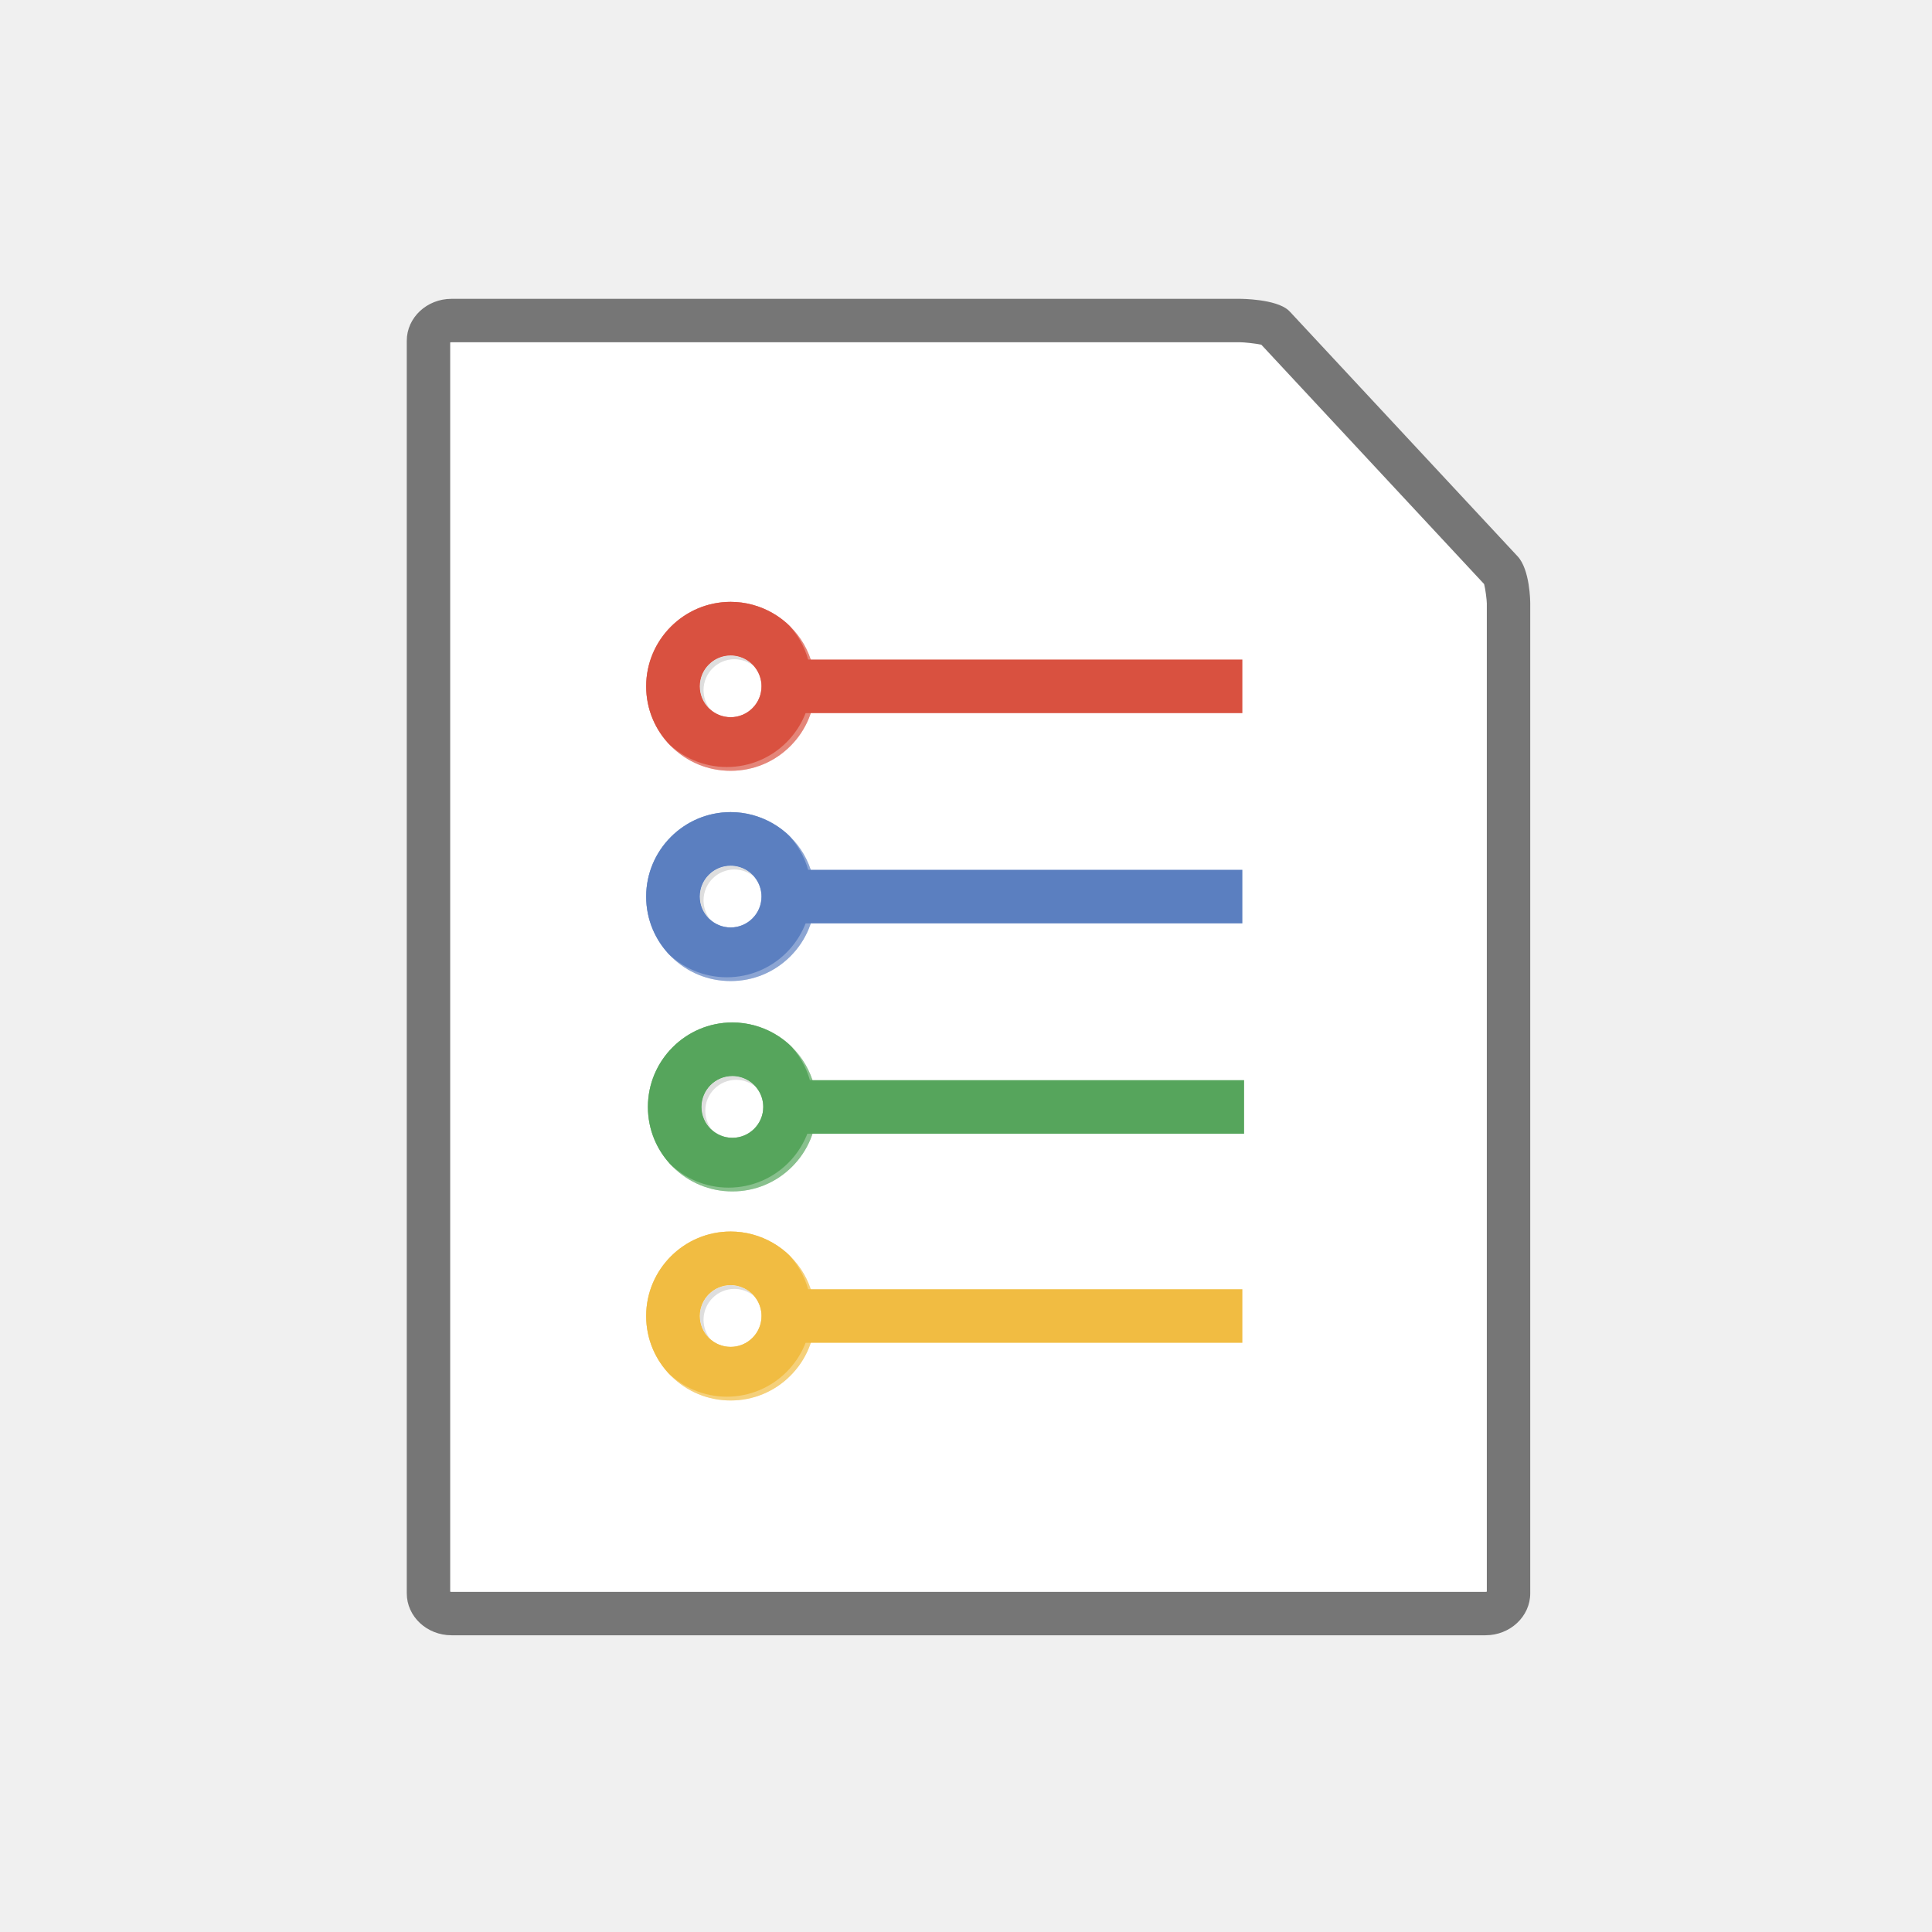
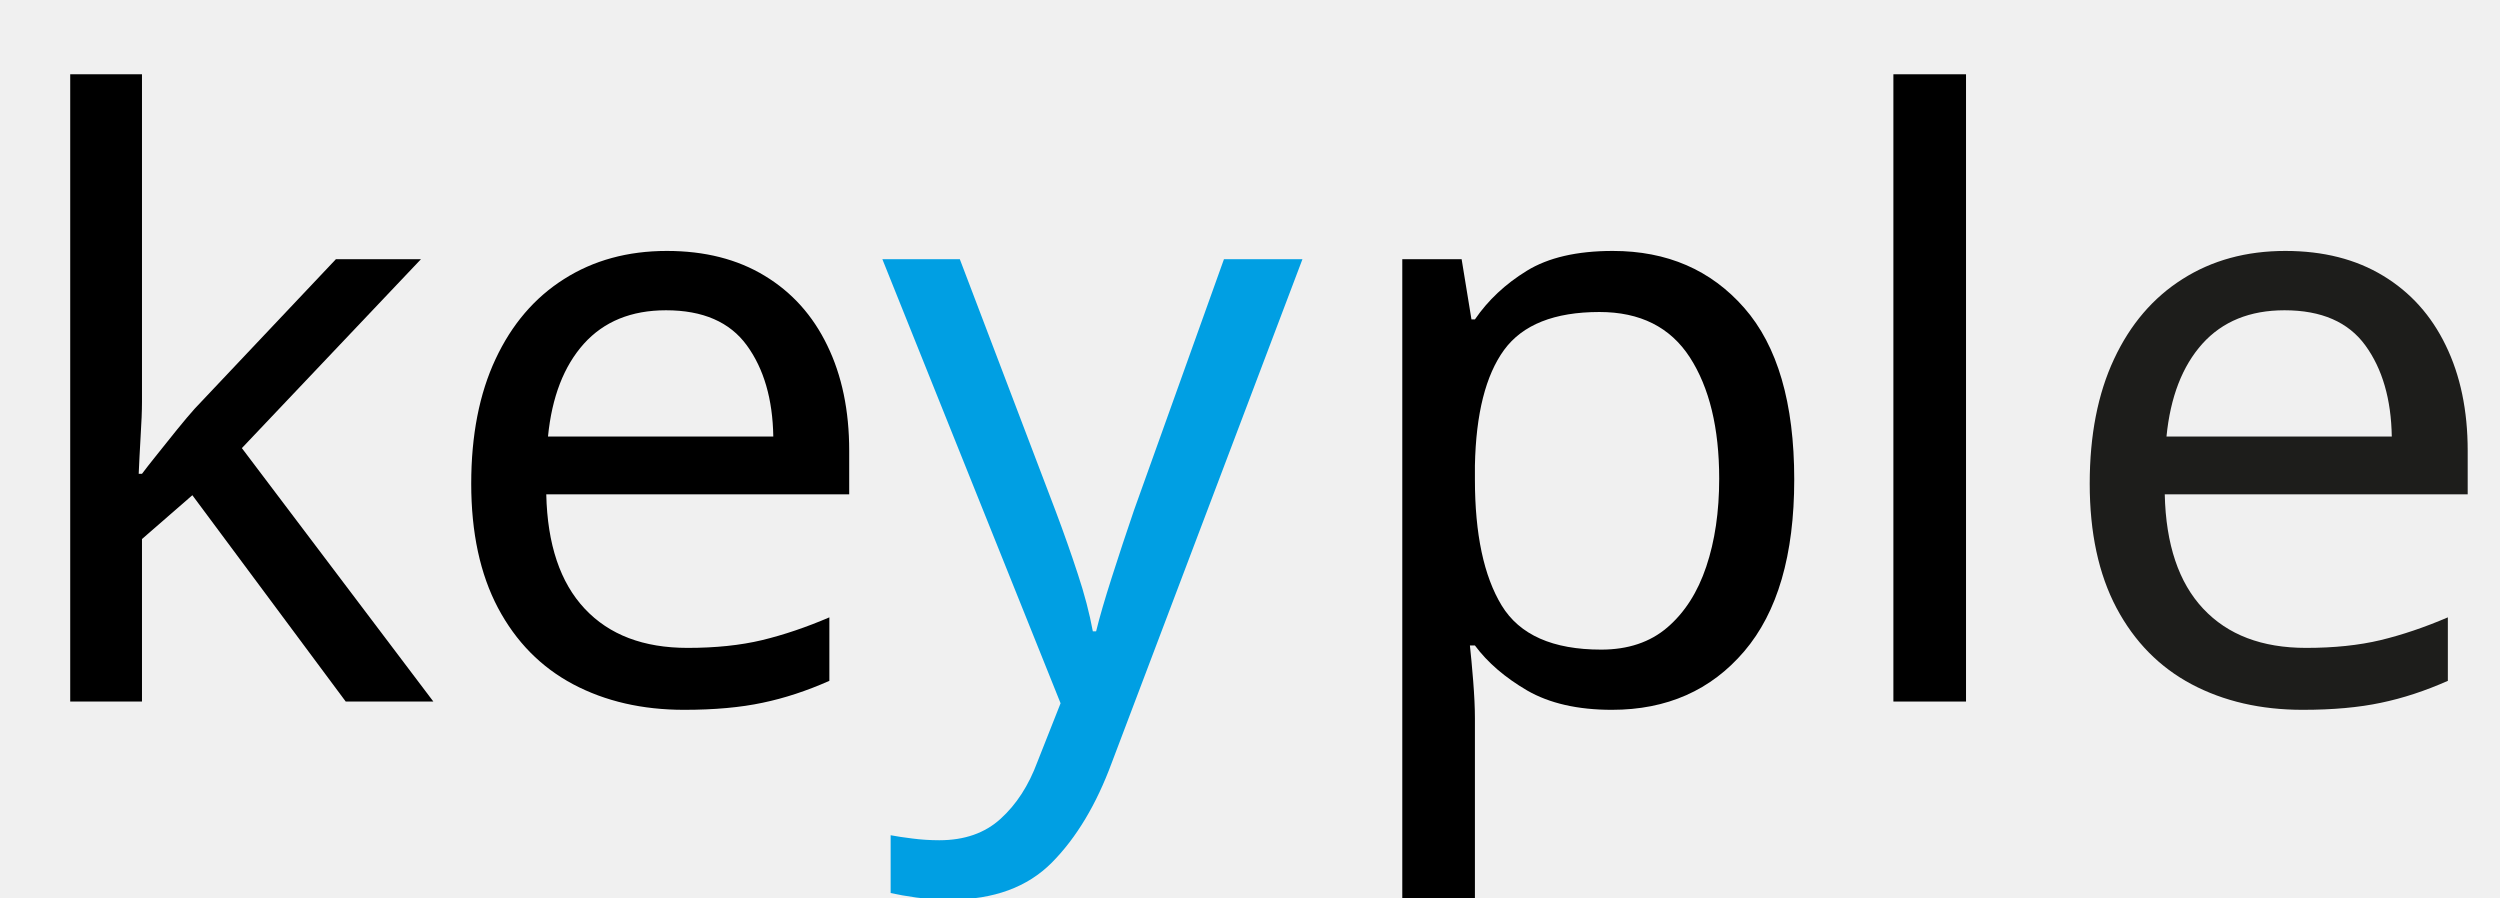
- <svg xmlns="http://www.w3.org/2000/svg" xmlns:xlink="http://www.w3.org/1999/xlink" version="1.1" id="Layer_1" x="0px" y="0px" viewBox="0 0 500 500" style="enable-background:new 0 0 500 500;" xml:space="preserve">
-   <g>
-     <path style="fill:#FFFFFF;" d="M116.853,421.972c-5.704,0-10.344-4.313-10.344-9.613V88.183   c0-5.3,4.64-9.612,10.344-9.612H320.858c3.035,0,9.396,0.55,11.751,2.63l0.354,0.344l58.905,63.291   c2.31,2.491,2.92,8.493,2.92,11.318v256.204c0,5.3-4.641,9.613-10.344,9.613H116.853z" />
-     <g>
-       <g>
-         <g>
-           <path style="fill:#767676;" d="M384.445,423.207H116.852c-6.384,0-11.579-4.866-11.579-10.847V88.183      c0-5.98,5.195-10.846,11.579-10.846h204.006c0.377,0,9.279,0.033,12.568,2.939l0.395,0.383l58.951,63.337      c3.213,3.465,3.251,11.792,3.251,12.159v256.204C396.023,418.341,390.828,423.207,384.445,423.207z       M116.508,411.919c0.085,0.028,0.2,0.053,0.344,0.053h267.592c0.144,0,0.258-0.025,0.344-0.053V156.156      c-0.008-0.903-0.359-3.735-0.703-5.004l-57.653-61.942c-1.465-0.318-4.453-0.639-5.574-0.639H116.852      c-0.143,0-0.259,0.024-0.344,0.053V411.919z M383.961,150.77L383.961,150.77L383.961,150.77z M327.032,89.371      v0.001V89.371z" />
-         </g>
-       </g>
-     </g>
-     <g>
-       <g>
-         <path style="fill:#5B7FC0;" d="M189.087,210.175l0.001-0.001c7.775,0.001,15.03,4.186,18.932,10.923     c1.918,3.316,2.93,7.101,2.929,10.938c0,5.839-2.273,11.33-6.403,15.46     c-4.129,4.129-9.619,6.403-15.458,6.403c-5.839,0-11.328-2.273-15.458-6.403s-6.403-9.619-6.406-15.463     c0.001-6.025,2.454-11.49,6.412-15.447C177.595,212.627,183.06,210.174,189.087,210.175z M197.08,232.033     c0.001-1.404-0.369-2.787-1.063-3.989c-1.429-2.468-4.083-3.999-6.93-4.002c-4.408,0.002-7.993,3.588-7.993,7.993     c0,2.136,0.832,4.143,2.343,5.654c1.508,1.508,3.516,2.34,5.65,2.341c2.136,0,4.144-0.831,5.654-2.34     S197.082,234.172,197.08,232.033z" />
-         <path style="opacity:0.3;fill:#FFFFFF;" d="M189.09,210.176c7.776,0,15.028,4.183,18.926,10.915     c1.92,3.314,2.938,7.099,2.935,10.946c0.002,12.064-9.806,21.864-21.861,21.861     c-12.055,0.002-21.864-9.807-21.861-21.861c0-6.029,2.452-11.492,6.412-15.452     C177.598,212.628,183.061,210.176,189.09,210.176z M197.084,232.037c0-1.408-0.371-2.789-1.07-3.996     c-1.427-2.466-4.08-3.998-6.924-3.998c-4.401-0.005-7.992,3.582-7.994,7.994     c0.002,4.408,3.587,7.992,7.994,7.994c2.203,0,4.202-0.898,5.648-2.344     C196.186,236.239,197.084,234.24,197.084,232.037z" />
-         <g>
-           <defs>
-             <path id="SVGID_1_" d="M194.738,237.688c-1.446,1.446-3.445,2.344-5.648,2.344       c-4.408-0.002-7.992-3.587-7.994-7.994c0.002-4.412,3.594-7.999,7.994-7.994c2.844,0,5.497,1.532,6.924,3.998       c0.699,1.207,1.07,2.588,1.07,3.996C197.084,234.24,196.186,236.239,194.738,237.688z" />
-           </defs>
-           <clipPath id="SVGID_2_">
-             <use xlink:href="#SVGID_1_" style="overflow:visible;" />
-           </clipPath>
-           <path style="clip-path:url(#SVGID_2_);fill:#FFFFFF;" d="M190.07,225.024c-4.401-0.005-7.992,3.582-7.994,7.994      c0.001,1.955,0.709,3.745,1.878,5.135c-1.745-1.467-2.857-3.663-2.859-6.116      c0.002-4.412,3.594-7.999,7.994-7.994c2.38-0,4.616,1.083,6.122,2.879      C193.788,225.725,191.977,225.024,190.07,225.024z" />
-           <path style="opacity:0.13;clip-path:url(#SVGID_2_);fill:#020202;" d="M190.07,225.024      c-4.401-0.005-7.992,3.582-7.994,7.994c0.001,1.955,0.709,3.745,1.878,5.135      c-1.745-1.467-2.857-3.663-2.859-6.116c0.002-4.412,3.594-7.999,7.994-7.994c2.38-0,4.616,1.083,6.122,2.879      C193.788,225.725,191.977,225.024,190.07,225.024z" />
-         </g>
-         <g>
-           <defs>
-             <path id="SVGID_3_" d="M189.09,210.176c7.776,0,15.028,4.183,18.926,10.915c1.92,3.314,2.938,7.099,2.935,10.946       c0.002,12.064-9.806,21.864-21.861,21.861c-12.055,0.002-21.864-9.807-21.861-21.861       c0-6.029,2.452-11.492,6.412-15.452C177.598,212.628,183.061,210.176,189.09,210.176z M197.084,232.037       c0-1.408-0.371-2.789-1.07-3.996c-1.427-2.466-4.08-3.998-6.924-3.998c-4.401-0.005-7.992,3.582-7.994,7.994       c0.002,4.408,3.587,7.992,7.994,7.994c2.203,0,4.202-0.898,5.648-2.344       C196.186,236.239,197.084,234.24,197.084,232.037z" />
-           </defs>
-           <clipPath id="SVGID_4_">
-             <use xlink:href="#SVGID_3_" style="overflow:visible;" />
-           </clipPath>
-           <path style="clip-path:url(#SVGID_4_);fill:#5B7FC0;" d="M172.66,215.605c-3.96,3.96-6.412,9.424-6.412,15.452      c-0.002,12.055,9.807,21.864,21.861,21.861c12.055,0.002,21.864-9.797,21.861-21.861      c0.002-3.848-1.015-7.633-2.935-10.946c-3.898-6.732-11.15-10.915-18.926-10.915      C182.081,209.195,176.617,211.647,172.66,215.605z" />
-         </g>
-       </g>
-       <rect x="198.895" y="225.104" style="fill:#5B7FC0;" width="122.627" height="13.867" />
-     </g>
-     <g>
-       <path style="fill:#D95140;" d="M189.087,155.761l0.001-0.001c7.775,0.001,15.03,4.186,18.932,10.923    c1.918,3.316,2.93,7.101,2.929,10.938c0,5.839-2.273,11.33-6.403,15.46c-4.129,4.129-9.619,6.403-15.458,6.403    c-5.839,0-11.328-2.273-15.458-6.403s-6.403-9.619-6.406-15.463c0.001-6.025,2.454-11.49,6.412-15.447    C177.595,158.213,183.06,155.76,189.087,155.761z M197.08,177.619c0.001-1.404-0.369-2.787-1.063-3.989    c-1.429-2.468-4.083-3.999-6.93-4.002c-4.408,0.002-7.993,3.588-7.993,7.993c0,2.136,0.832,4.143,2.343,5.654    c1.508,1.508,3.516,2.34,5.65,2.341c2.136,0,4.144-0.831,5.654-2.34    C196.251,181.767,197.082,179.758,197.08,177.619z" />
-       <path style="opacity:0.3;fill:#FFFFFF;" d="M189.09,155.762c7.776,0,15.028,4.183,18.926,10.915    c1.92,3.313,2.938,7.099,2.935,10.946c0.002,12.064-9.806,21.864-21.861,21.861    c-12.055,0.002-21.864-9.807-21.861-21.861c0-6.029,2.452-11.492,6.412-15.452    C177.598,158.213,183.061,155.762,189.09,155.762z M197.084,177.623c0-1.408-0.371-2.789-1.07-3.996    c-1.427-2.466-4.08-3.998-6.924-3.998c-4.401-0.005-7.992,3.582-7.994,7.994    c0.002,4.408,3.587,7.992,7.994,7.994c2.203,0,4.202-0.898,5.648-2.344    C196.186,181.825,197.084,179.826,197.084,177.623z" />
-       <g>
-         <defs>
-           <path id="SVGID_5_" d="M194.738,183.273c-1.446,1.446-3.445,2.344-5.648,2.344      c-4.408-0.002-7.992-3.587-7.994-7.994c0.002-4.412,3.594-7.999,7.994-7.994c2.844,0,5.497,1.532,6.924,3.998      c0.699,1.207,1.07,2.588,1.07,3.996C197.084,179.826,196.186,181.825,194.738,183.273z" />
-         </defs>
-         <clipPath id="SVGID_6_">
-           <use xlink:href="#SVGID_5_" style="overflow:visible;" />
-         </clipPath>
-         <path style="clip-path:url(#SVGID_6_);fill:#FFFFFF;" d="M190.07,170.609c-4.401-0.005-7.992,3.582-7.994,7.994     c0.001,1.955,0.709,3.745,1.878,5.135c-1.745-1.467-2.857-3.663-2.859-6.116c0.002-4.412,3.594-7.999,7.994-7.994     c2.38-0,4.616,1.083,6.122,2.879C193.788,171.31,191.977,170.609,190.07,170.609z" />
-         <path style="opacity:0.13;clip-path:url(#SVGID_6_);fill:#020202;" d="M190.07,170.609     c-4.401-0.005-7.992,3.582-7.994,7.994c0.001,1.955,0.709,3.745,1.878,5.135     c-1.745-1.467-2.857-3.663-2.859-6.116c0.002-4.412,3.594-7.999,7.994-7.994c2.38-0,4.616,1.083,6.122,2.879     C193.788,171.31,191.977,170.609,190.07,170.609z" />
-       </g>
-       <g>
-         <defs>
-           <path id="SVGID_7_" d="M189.09,155.762c7.776,0,15.028,4.183,18.926,10.915c1.92,3.313,2.938,7.099,2.935,10.946      c0.002,12.064-9.806,21.864-21.861,21.861c-12.055,0.002-21.864-9.807-21.861-21.861      c0-6.029,2.452-11.492,6.412-15.452C177.598,158.213,183.061,155.762,189.09,155.762z M197.084,177.623      c0-1.408-0.371-2.789-1.07-3.996c-1.427-2.466-4.08-3.998-6.924-3.998c-4.401-0.005-7.992,3.582-7.994,7.994      c0.002,4.408,3.587,7.992,7.994,7.994c2.203,0,4.202-0.898,5.648-2.344      C196.186,181.825,197.084,179.826,197.084,177.623z" />
-         </defs>
-         <clipPath id="SVGID_8_">
-           <use xlink:href="#SVGID_7_" style="overflow:visible;" />
-         </clipPath>
-         <path style="clip-path:url(#SVGID_8_);fill:#D95140;" d="M172.66,161.19c-3.96,3.96-6.412,9.424-6.412,15.452     c-0.002,12.055,9.807,21.864,21.861,21.861c12.055,0.002,21.864-9.797,21.861-21.861     c0.002-3.847-1.015-7.633-2.935-10.946c-3.898-6.732-11.15-10.915-18.926-10.915     C182.081,154.781,176.617,157.233,172.66,161.19z" />
-       </g>
-       <rect x="198.895" y="170.69" style="fill:#D95140;" width="122.627" height="13.867" />
-     </g>
-     <g>
-       <g>
-         <path style="fill:#56A55C;" d="M189.538,264.615l0.001-0.001c7.775,0.001,15.029,4.186,18.932,10.924     c1.918,3.316,2.93,7.101,2.929,10.938c0,5.839-2.273,11.33-6.403,15.46     c-4.129,4.129-9.619,6.403-15.458,6.403c-5.839,0-11.328-2.273-15.458-6.403c-4.13-4.13-6.403-9.619-6.406-15.463     c0.001-6.025,2.454-11.49,6.412-15.447C178.046,267.066,183.511,264.613,189.538,264.615z M197.531,286.472     c0.001-1.404-0.369-2.787-1.063-3.989c-1.429-2.468-4.083-3.999-6.93-4.002c-4.408,0.002-7.993,3.588-7.993,7.993     c0,2.136,0.832,4.143,2.343,5.654c1.508,1.508,3.516,2.34,5.65,2.341c2.136,0,4.144-0.831,5.654-2.34     C196.701,290.62,197.532,288.611,197.531,286.472z" />
-         <path style="opacity:0.3;fill:#FFFFFF;" d="M189.54,264.615c7.776,0,15.028,4.183,18.926,10.915     c1.92,3.313,2.938,7.099,2.935,10.946c0.002,12.064-9.806,21.864-21.861,21.861     c-12.055,0.002-21.864-9.806-21.861-21.861c0-6.029,2.452-11.492,6.412-15.452     C178.048,267.067,183.512,264.615,189.54,264.615z M197.534,286.476c0-1.408-0.371-2.789-1.07-3.996     c-1.427-2.466-4.08-3.998-6.924-3.998c-4.401-0.005-7.992,3.582-7.994,7.994     c0.002,4.408,3.587,7.992,7.994,7.994c2.203,0,4.202-0.898,5.648-2.344     C196.637,290.678,197.534,288.679,197.534,286.476z" />
-         <g>
-           <defs>
-             <path id="SVGID_9_" d="M195.188,292.127c-1.446,1.446-3.445,2.344-5.648,2.344       c-4.408-0.002-7.992-3.587-7.994-7.994c0.002-4.412,3.594-7.999,7.994-7.994c2.844,0,5.497,1.532,6.924,3.998       c0.699,1.207,1.07,2.588,1.07,3.996C197.534,288.679,196.637,290.678,195.188,292.127z" />
-           </defs>
-           <clipPath id="SVGID_10_">
-             <use xlink:href="#SVGID_9_" style="overflow:visible;" />
-           </clipPath>
-           <path style="clip-path:url(#SVGID_10_);fill:#FFFFFF;" d="M190.521,279.463c-4.401-0.005-7.992,3.582-7.994,7.994      c0.001,1.955,0.709,3.745,1.878,5.135c-1.745-1.467-2.857-3.663-2.859-6.116      c0.002-4.412,3.594-7.999,7.994-7.994c2.38-0,4.616,1.083,6.122,2.879      C194.239,280.164,192.428,279.463,190.521,279.463z" />
-           <path style="opacity:0.13;clip-path:url(#SVGID_10_);fill:#020202;" d="M190.521,279.463      c-4.401-0.005-7.992,3.582-7.994,7.994c0.001,1.955,0.709,3.745,1.878,5.135      c-1.745-1.467-2.857-3.663-2.859-6.116c0.002-4.412,3.594-7.999,7.994-7.994      c2.38-0,4.616,1.083,6.122,2.879C194.239,280.164,192.428,279.463,190.521,279.463z" />
-         </g>
-         <g>
-           <defs>
-             <path id="SVGID_11_" d="M189.54,264.615c7.776,0,15.028,4.183,18.926,10.915       c1.92,3.313,2.938,7.099,2.935,10.946c0.002,12.064-9.806,21.864-21.861,21.861       c-12.055,0.002-21.864-9.806-21.861-21.861c0-6.029,2.452-11.492,6.412-15.452       C178.048,267.067,183.512,264.615,189.54,264.615z M197.534,286.476c0-1.408-0.371-2.789-1.07-3.996       c-1.427-2.466-4.08-3.998-6.924-3.998c-4.401-0.005-7.992,3.582-7.994,7.994       c0.002,4.408,3.587,7.992,7.994,7.994c2.203,0,4.202-0.898,5.648-2.344       C196.637,290.678,197.534,288.679,197.534,286.476z" />
-           </defs>
-           <clipPath id="SVGID_12_">
-             <use xlink:href="#SVGID_11_" style="overflow:visible;" />
-           </clipPath>
-           <path style="clip-path:url(#SVGID_12_);fill:#56A55C;" d="M173.11,270.044c-3.96,3.96-6.412,9.424-6.412,15.452      c-0.002,12.055,9.807,21.864,21.861,21.861c12.055,0.002,21.864-9.797,21.861-21.861      c0.002-3.847-1.015-7.633-2.935-10.946c-3.898-6.732-11.15-10.915-18.926-10.915      C182.531,263.635,177.068,266.086,173.11,270.044z" />
-         </g>
-       </g>
-       <rect x="199.346" y="279.544" style="fill:#56A55C;" width="122.627" height="13.867" />
-     </g>
-     <g>
-       <g>
-         <path style="fill:#F1BC42;" d="M189.087,318.721l0.001-0.001c7.775,0.001,15.03,4.186,18.932,10.923     c1.918,3.316,2.93,7.101,2.929,10.938c0,5.839-2.273,11.331-6.403,15.46     c-4.129,4.129-9.619,6.403-15.458,6.403c-5.839,0-11.328-2.273-15.458-6.403c-4.13-4.13-6.403-9.619-6.406-15.463     c0.001-6.025,2.454-11.49,6.412-15.447C177.595,321.172,183.06,318.72,189.087,318.721z M197.08,340.578     c0.001-1.404-0.369-2.787-1.063-3.989c-1.429-2.468-4.083-3.999-6.93-4.002c-4.408,0.002-7.993,3.588-7.993,7.993     c0,2.136,0.832,4.143,2.343,5.654c1.508,1.508,3.516,2.34,5.65,2.341c2.136,0,4.144-0.831,5.654-2.34     S197.082,342.718,197.08,340.578z" />
-         <path style="opacity:0.3;fill:#FFFFFF;" d="M189.09,318.721c7.776,0,15.028,4.183,18.926,10.915     c1.92,3.314,2.938,7.099,2.935,10.946c0.002,12.064-9.806,21.864-21.861,21.861     c-12.055,0.002-21.864-9.806-21.861-21.861c0-6.029,2.452-11.492,6.412-15.452     C177.598,321.173,183.061,318.721,189.09,318.721z M197.084,340.583c0-1.408-0.371-2.789-1.07-3.996     c-1.427-2.466-4.08-3.998-6.924-3.998c-4.401-0.005-7.992,3.582-7.994,7.994     c0.002,4.408,3.587,7.992,7.994,7.994c2.203,0,4.202-0.898,5.648-2.344     C196.186,344.784,197.084,342.785,197.084,340.583z" />
-         <g>
-           <defs>
-             <path id="SVGID_13_" d="M194.738,346.233c-1.446,1.446-3.445,2.344-5.648,2.344       c-4.408-0.002-7.992-3.587-7.994-7.994c0.002-4.412,3.594-7.999,7.994-7.994c2.844,0,5.497,1.532,6.924,3.998       c0.699,1.207,1.07,2.588,1.07,3.996C197.084,342.785,196.186,344.784,194.738,346.233z" />
-           </defs>
-           <clipPath id="SVGID_14_">
-             <use xlink:href="#SVGID_13_" style="overflow:visible;" />
-           </clipPath>
-           <path style="clip-path:url(#SVGID_14_);fill:#FFFFFF;" d="M190.07,333.569c-4.401-0.005-7.992,3.582-7.994,7.994      c0.001,1.955,0.709,3.745,1.878,5.135c-1.745-1.467-2.857-3.663-2.859-6.116      c0.002-4.412,3.594-7.999,7.994-7.994c2.38-0,4.616,1.083,6.122,2.879      C193.788,334.27,191.977,333.569,190.07,333.569z" />
-           <path style="opacity:0.13;clip-path:url(#SVGID_14_);fill:#020202;" d="M190.07,333.569      c-4.401-0.005-7.992,3.582-7.994,7.994c0.001,1.955,0.709,3.745,1.878,5.135      c-1.745-1.467-2.857-3.663-2.859-6.116c0.002-4.412,3.594-7.999,7.994-7.994      c2.38-0,4.616,1.083,6.122,2.879C193.788,334.27,191.977,333.569,190.07,333.569z" />
-         </g>
-         <g>
-           <defs>
-             <path id="SVGID_15_" d="M189.09,318.721c7.776,0,15.028,4.183,18.926,10.915c1.92,3.314,2.938,7.099,2.935,10.946       c0.002,12.064-9.806,21.864-21.861,21.861c-12.055,0.002-21.864-9.806-21.861-21.861       c0-6.029,2.452-11.492,6.412-15.452C177.598,321.173,183.061,318.721,189.09,318.721z M197.084,340.583       c0-1.408-0.371-2.789-1.07-3.996c-1.427-2.466-4.08-3.998-6.924-3.998c-4.401-0.005-7.992,3.582-7.994,7.994       c0.002,4.408,3.587,7.992,7.994,7.994c2.203,0,4.202-0.898,5.648-2.344       C196.186,344.784,197.084,342.785,197.084,340.583z" />
-           </defs>
-           <clipPath id="SVGID_16_">
-             <use xlink:href="#SVGID_15_" style="overflow:visible;" />
-           </clipPath>
-           <path style="clip-path:url(#SVGID_16_);fill:#F1BC42;" d="M172.66,324.15c-3.96,3.96-6.412,9.424-6.412,15.452      c-0.002,12.055,9.807,21.864,21.861,21.861c12.055,0.002,21.864-9.797,21.861-21.861      c0.002-3.847-1.015-7.633-2.935-10.946c-3.898-6.732-11.15-10.915-18.926-10.915      C182.081,317.741,176.617,320.192,172.66,324.15z" />
-         </g>
-       </g>
-       <rect x="198.895" y="333.65" style="fill:#F1BC42;" width="122.627" height="13.867" />
-     </g>
-   </g>
+ <svg xmlns="http://www.w3.org/2000/svg" id="Calque_1" data-name="Calque 1" viewBox="0 0 226.43 81.26">
+   <defs>
+     <style>.cls-1{font-size:74.75px;font-family:Museo-500, Museo;font-weight:500;}.cls-2{letter-spacing:-0.01em;}.cls-3{fill:#009fe3;}.cls-4{fill:#1d1d1b;}</style>
+   </defs>
+   <text class="cls-1" transform="translate(0 63.54)">
+     <tspan class="cls-2">k</tspan>
+     <tspan x="38.57" y="0">e</tspan>
+     <tspan class="cls-3" x="79.84" y="0">y</tspan>
+     <tspan class="cls-2" x="120.65" y="0">p</tspan>
+     <tspan x="165.13" y="0">l</tspan>
+     <tspan class="cls-4" x="185.16" y="0">e</tspan>
+   </text>
</svg>
